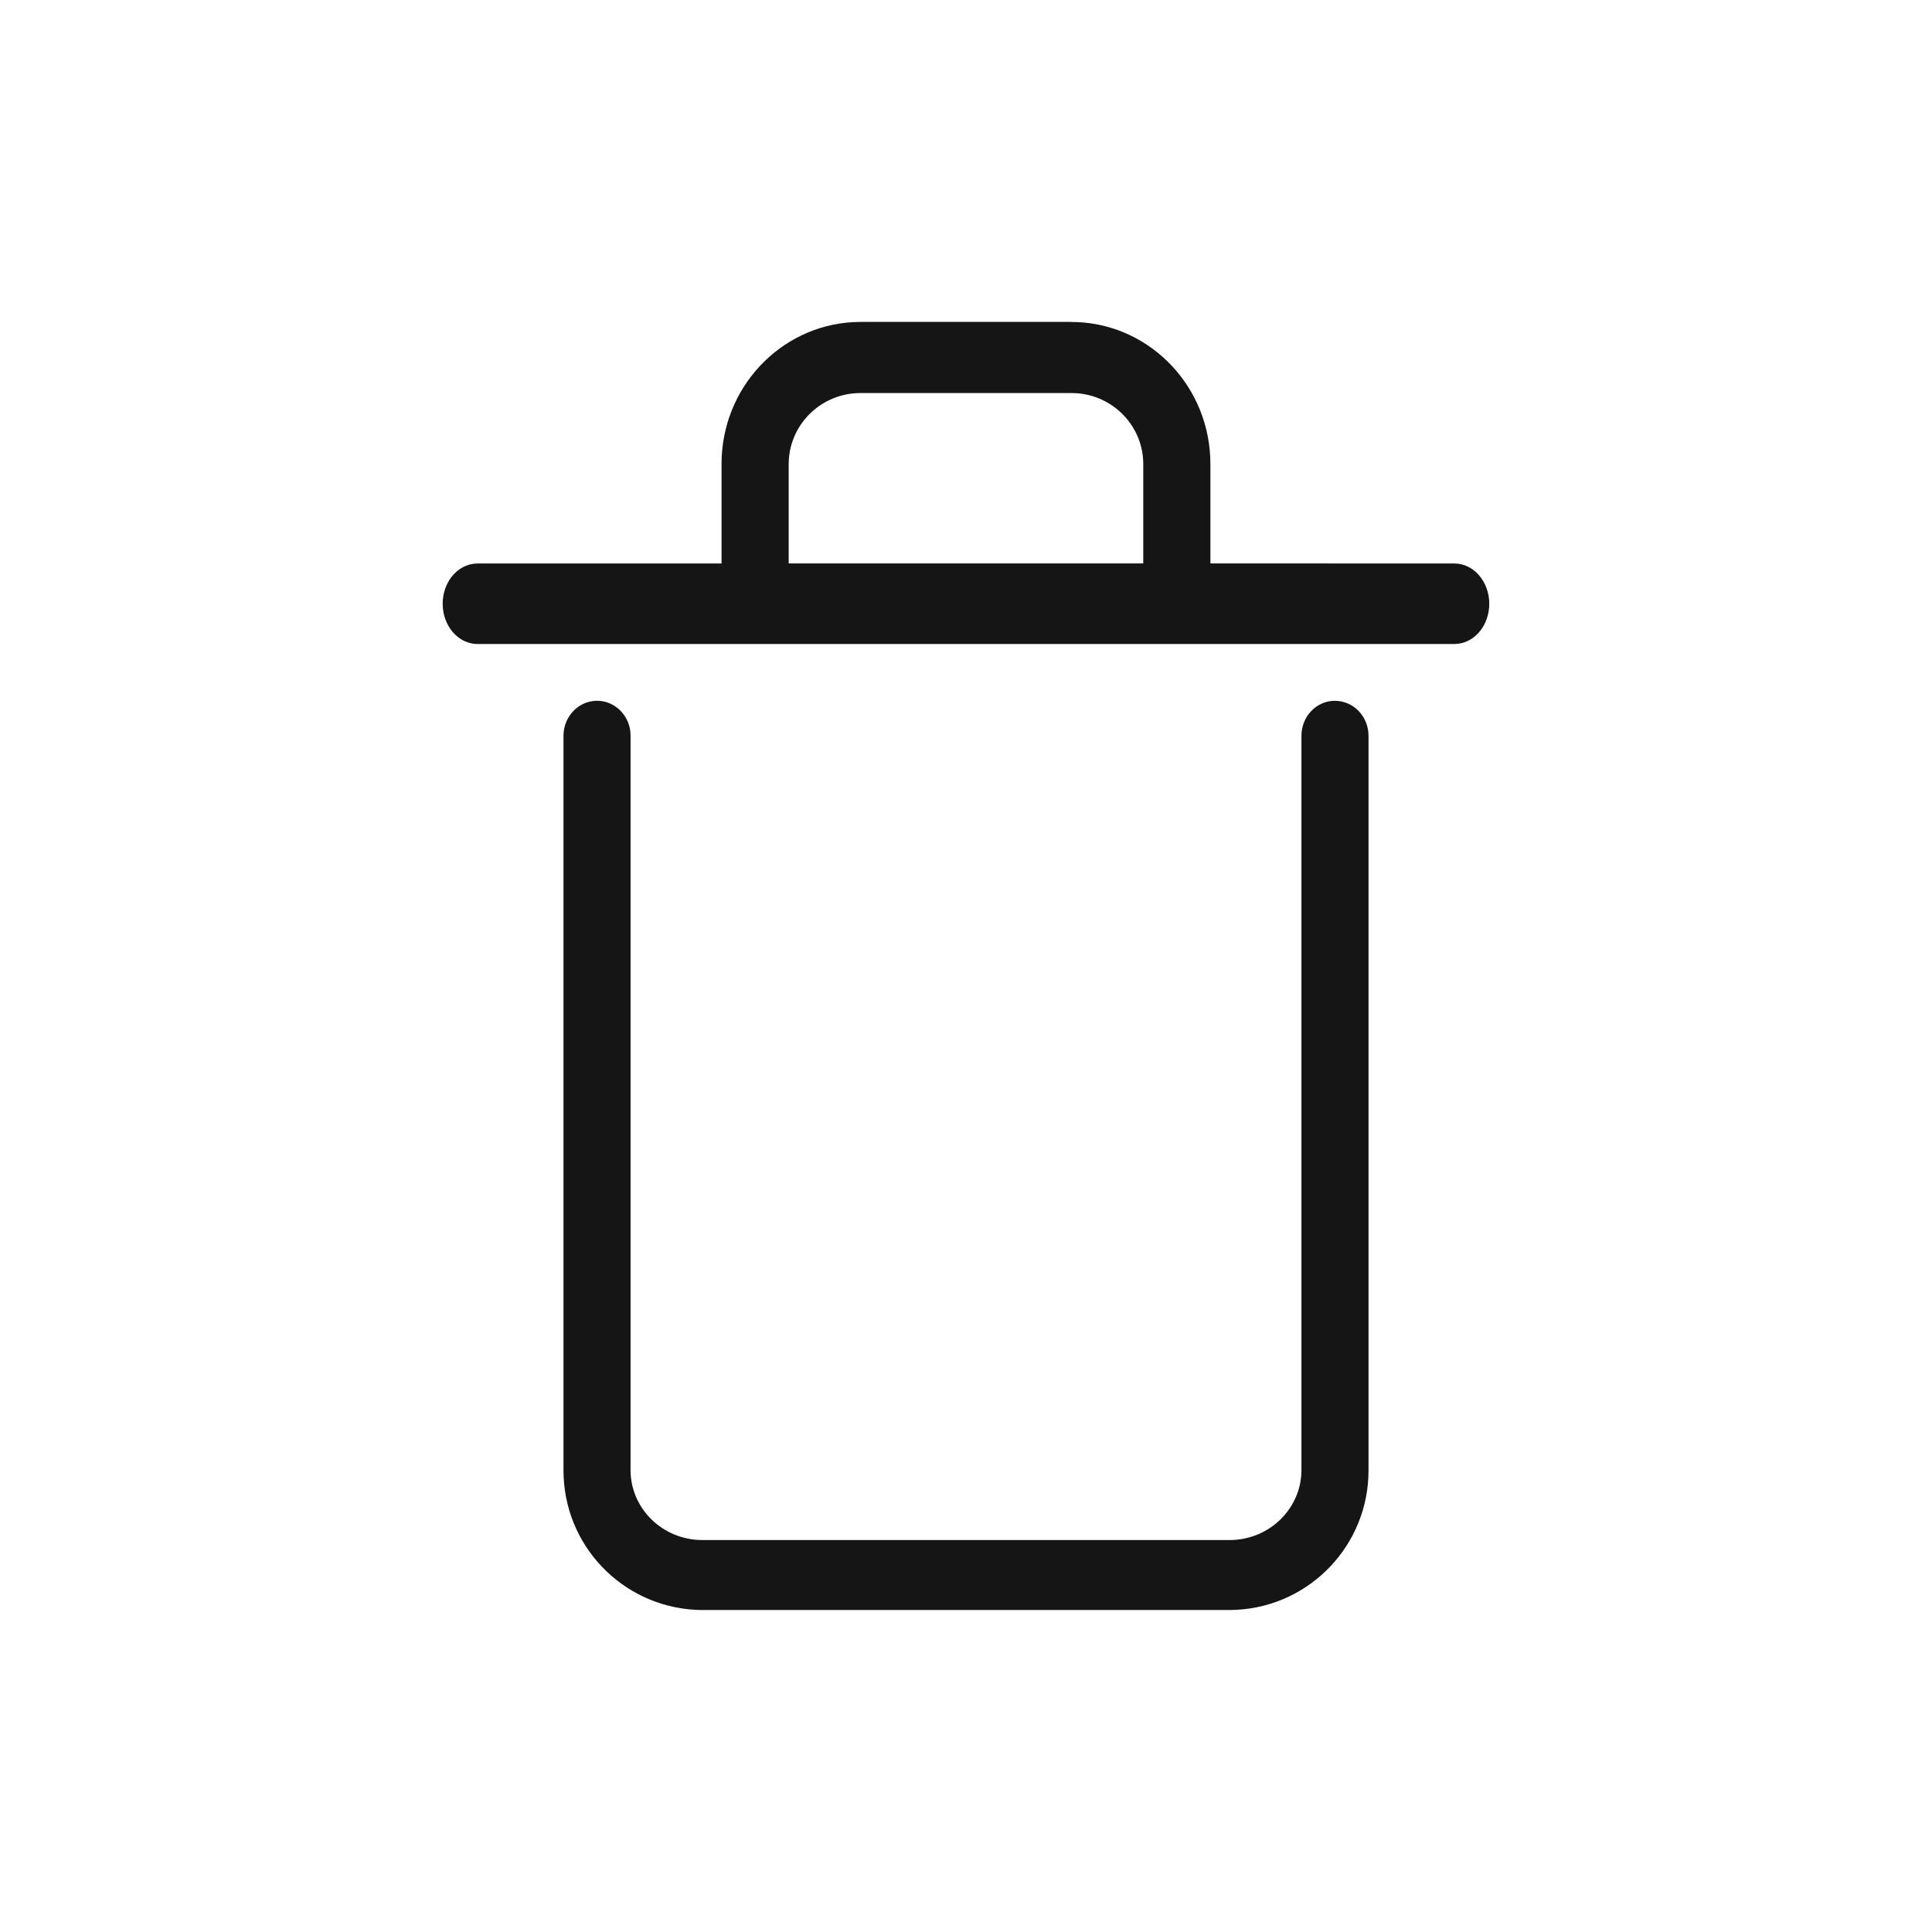
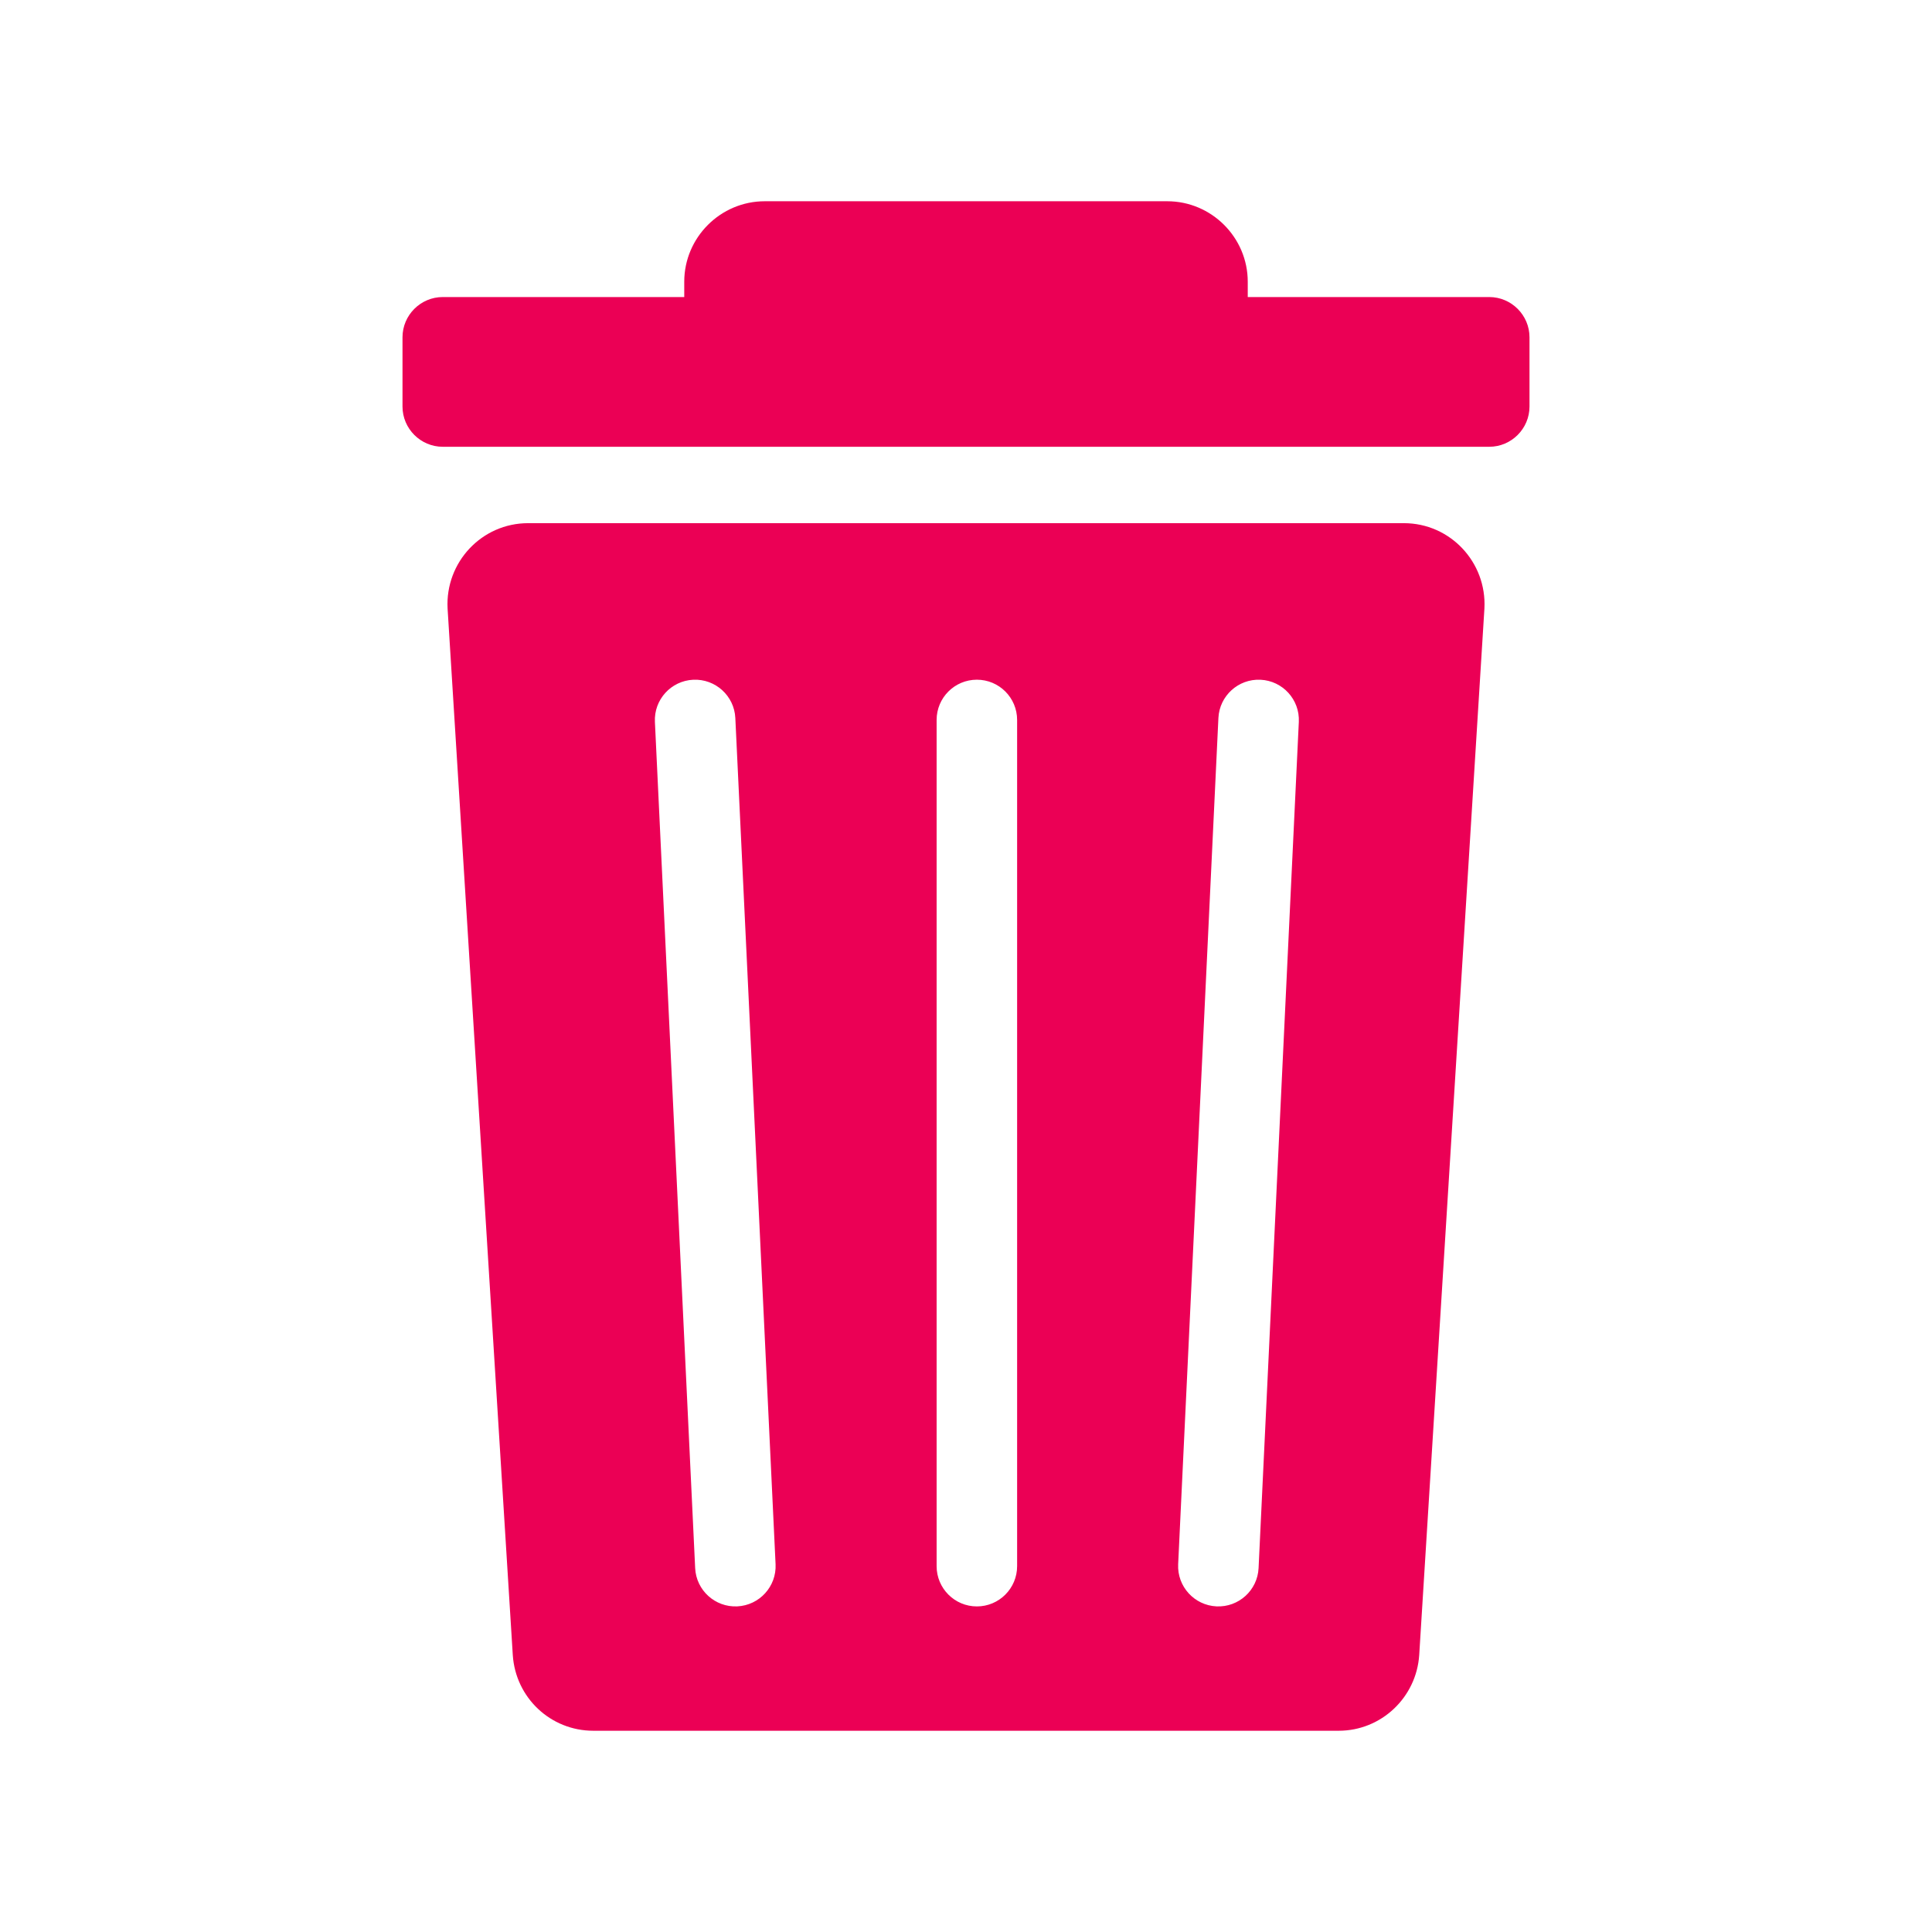
- <svg viewBox="0 0 32 32" fill="#151515" aria-hidden="true">
-   <path d="M22.111 11.608c.285 0 .52.223.552.511l.004.068V24.35a2.31 2.31 0 0 1-2.188 2.314l-.114.003h-8.73a2.309 2.309 0 0 1-2.299-2.2l-.003-.117V12.187c0-.32.25-.58.556-.58.285 0 .52.224.552.512l.003.068V24.35c0 .606.483 1.112 1.105 1.155l.086.003h8.73c.634 0 1.144-.48 1.188-1.076l.003-.082V12.187c0-.32.248-.58.555-.58zm-4.365-6.275c1.227 0 2.239.985 2.299 2.235l.003.118v1.646l4.04.001c.32 0 .579.299.579.667 0 .342-.223.624-.51.662l-.068.005H7.91c-.319 0-.578-.299-.578-.667 0-.342.223-.624.51-.662l.068-.005h4.041V7.685c0-1.266.975-2.289 2.188-2.35l.114-.003h3.492zm0 1.177h-3.492c-.634 0-1.144.487-1.188 1.093l-.003.083v1.646h5.873V7.686c0-.615-.482-1.13-1.104-1.173l-.086-.003z" />
+ <svg xmlns="http://www.w3.org/2000/svg" width="48" height="48" viewBox="0 0 48 48" fill="none">
+   <path d="M11 11.1H37C37.55 11.1 38 10.65 38 10.1V8.38C38 7.83 37.55 7.38 37 7.38H11C10.45 7.38 10 7.83 10 8.38V10.1C10 10.65 10.45 11.1 11 11.1Z" fill="#EB0055" />
+   <path d="M31 10.998H17V6.999C17 5.9 17.9 5 19 5H29C30.1 5 31 5.9 31 6.999V10.998Z" fill="#EB0055" />
+   <path fill-rule="evenodd" clip-rule="evenodd" d="M35.26 41.12L36.88 15.117C36.94 13.968 36.03 12.998 34.88 12.998H13.12C11.97 12.998 11.06 13.968 11.12 15.117L12.74 41.12C12.81 42.18 13.68 43 14.74 43H33.26C34.32 43 35.19 42.17 35.26 41.12ZM25.27 17.887C25.27 17.334 24.822 16.887 24.27 16.887C23.718 16.887 23.27 17.334 23.27 17.887V38.911C23.27 39.463 23.718 39.911 24.27 39.911C24.822 39.911 25.27 39.463 25.27 38.911V17.887ZM17.223 16.888C17.774 16.862 18.243 17.288 18.269 17.839L19.269 38.864C19.295 39.415 18.869 39.883 18.317 39.91C17.766 39.936 17.297 39.51 17.271 38.959L16.271 17.934C16.245 17.383 16.671 16.914 17.223 16.888ZM32.269 17.934C32.295 17.383 31.869 16.914 31.317 16.888C30.766 16.862 30.297 17.288 30.271 17.839L29.271 38.864C29.245 39.415 29.671 39.883 30.223 39.91C30.774 39.936 31.243 39.51 31.269 38.959L32.269 17.934Z" fill="#EB0055" />
</svg>
